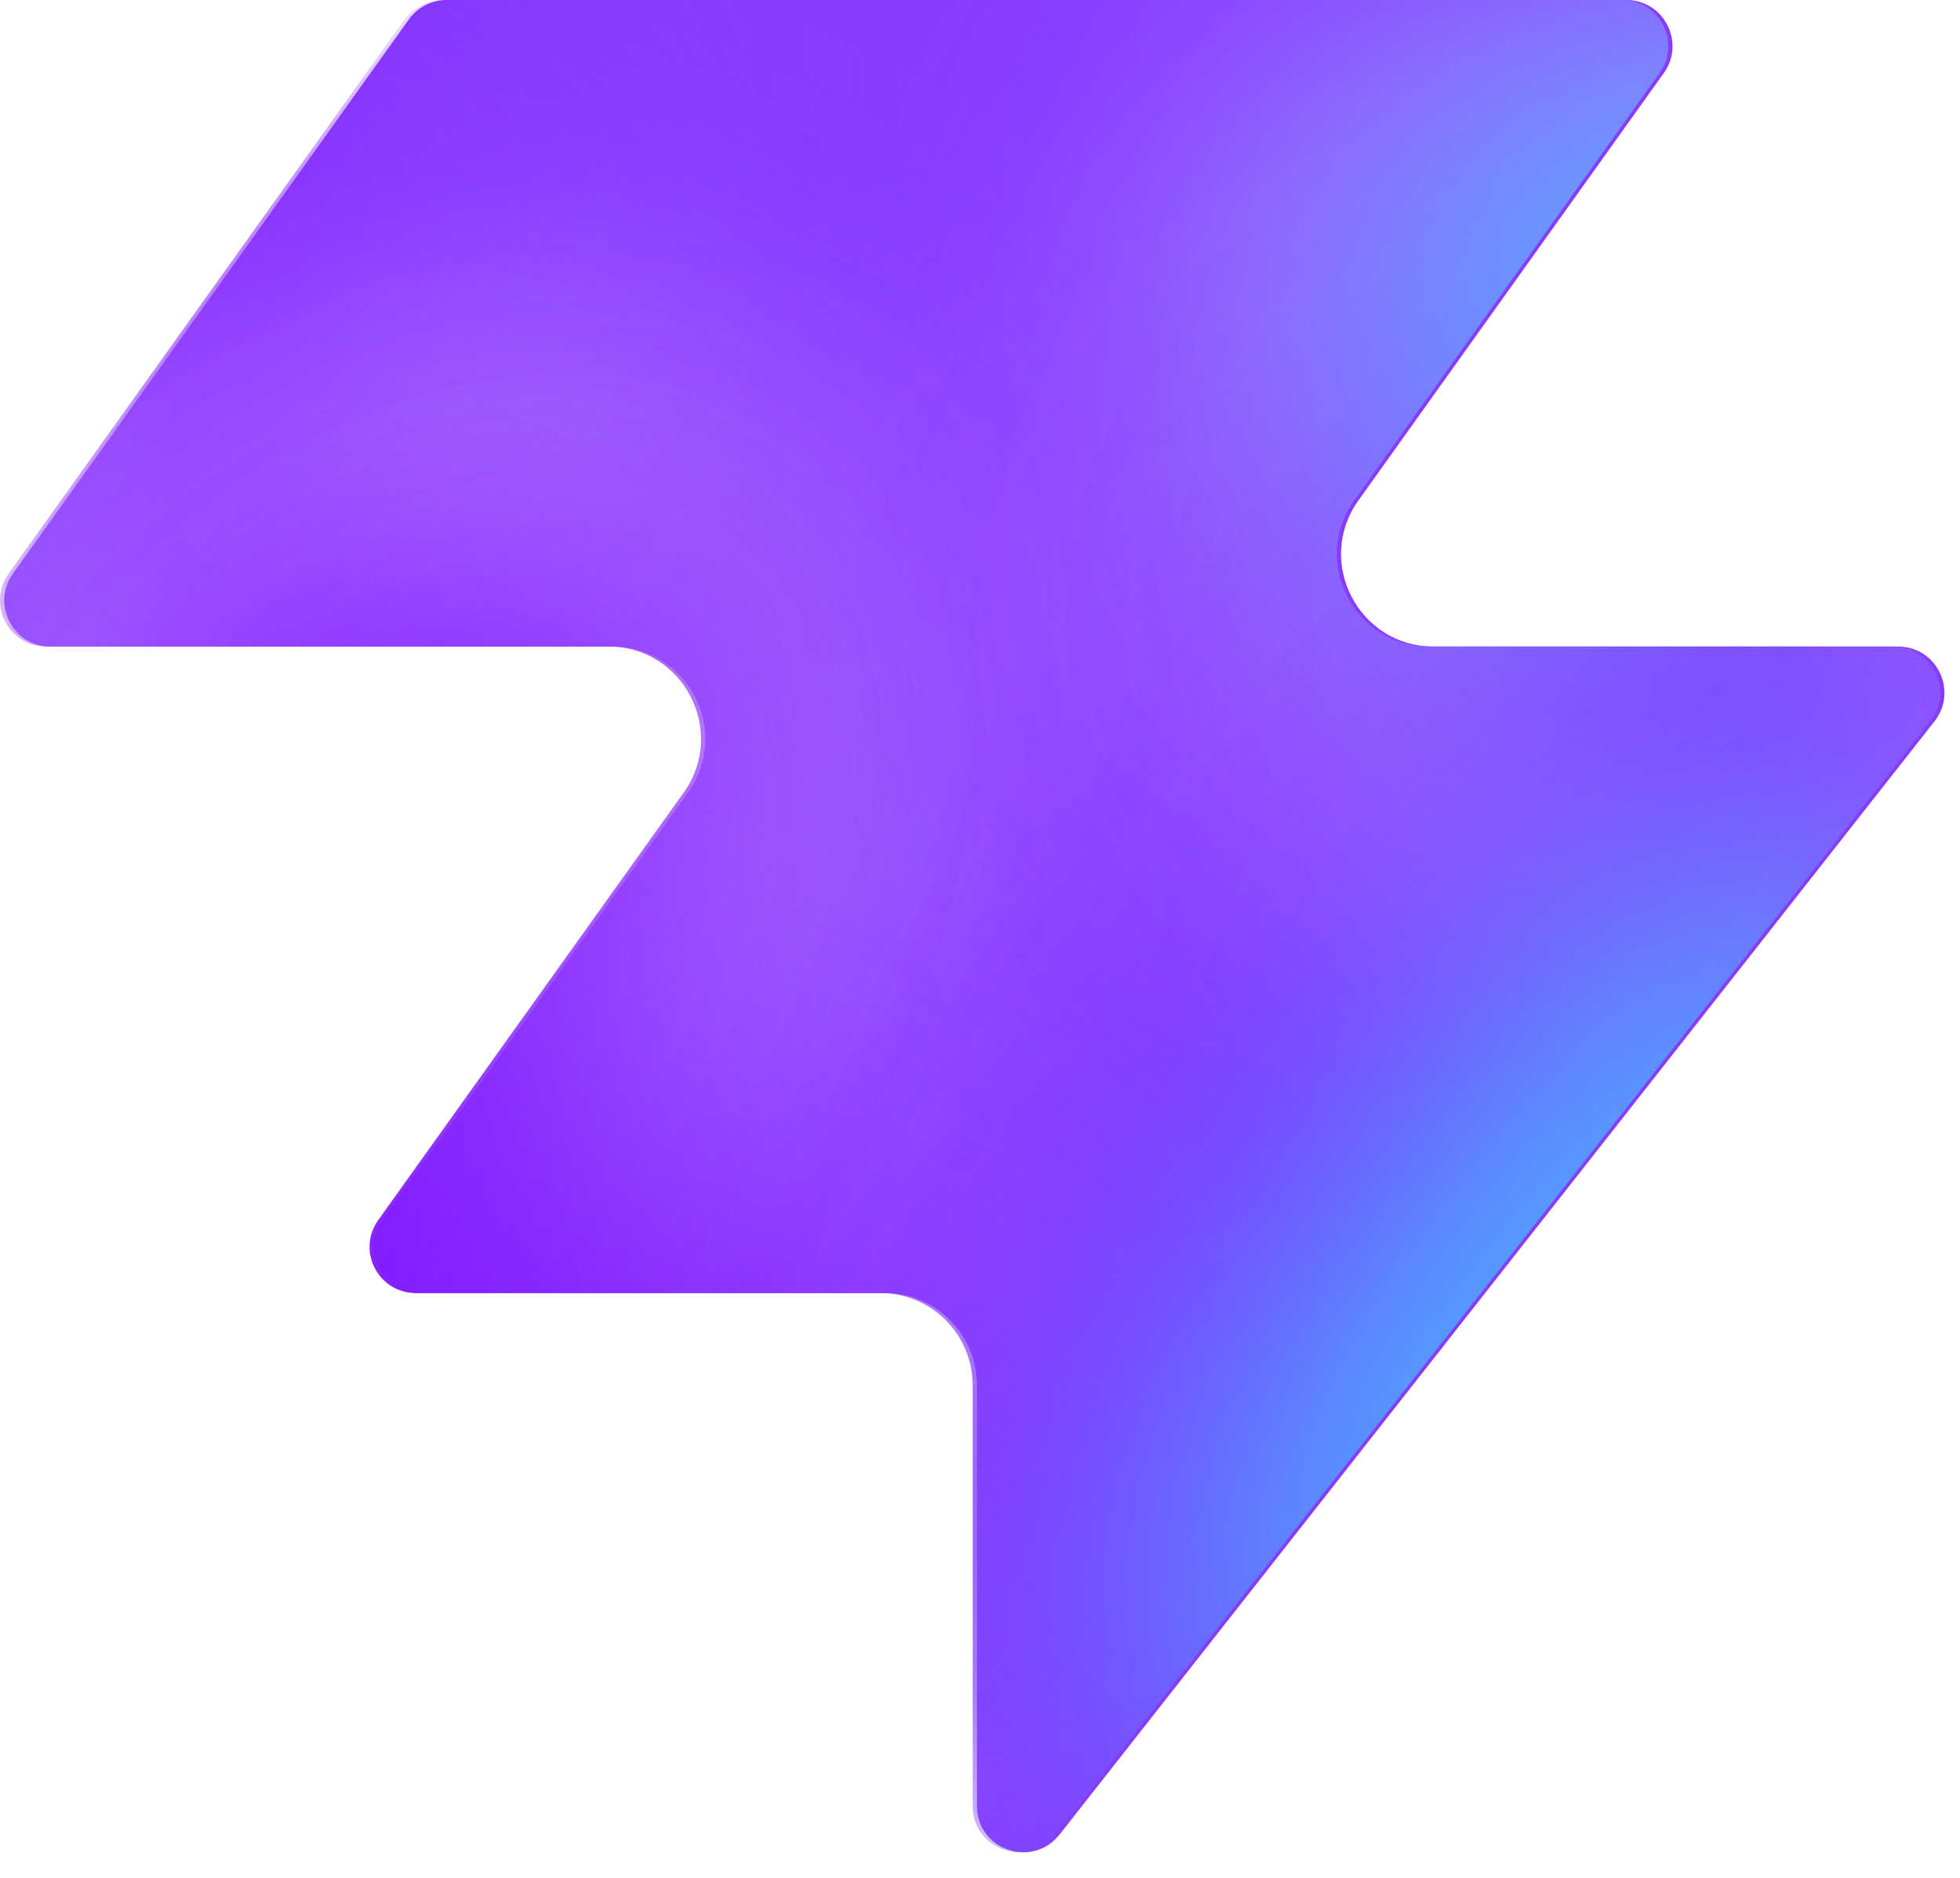
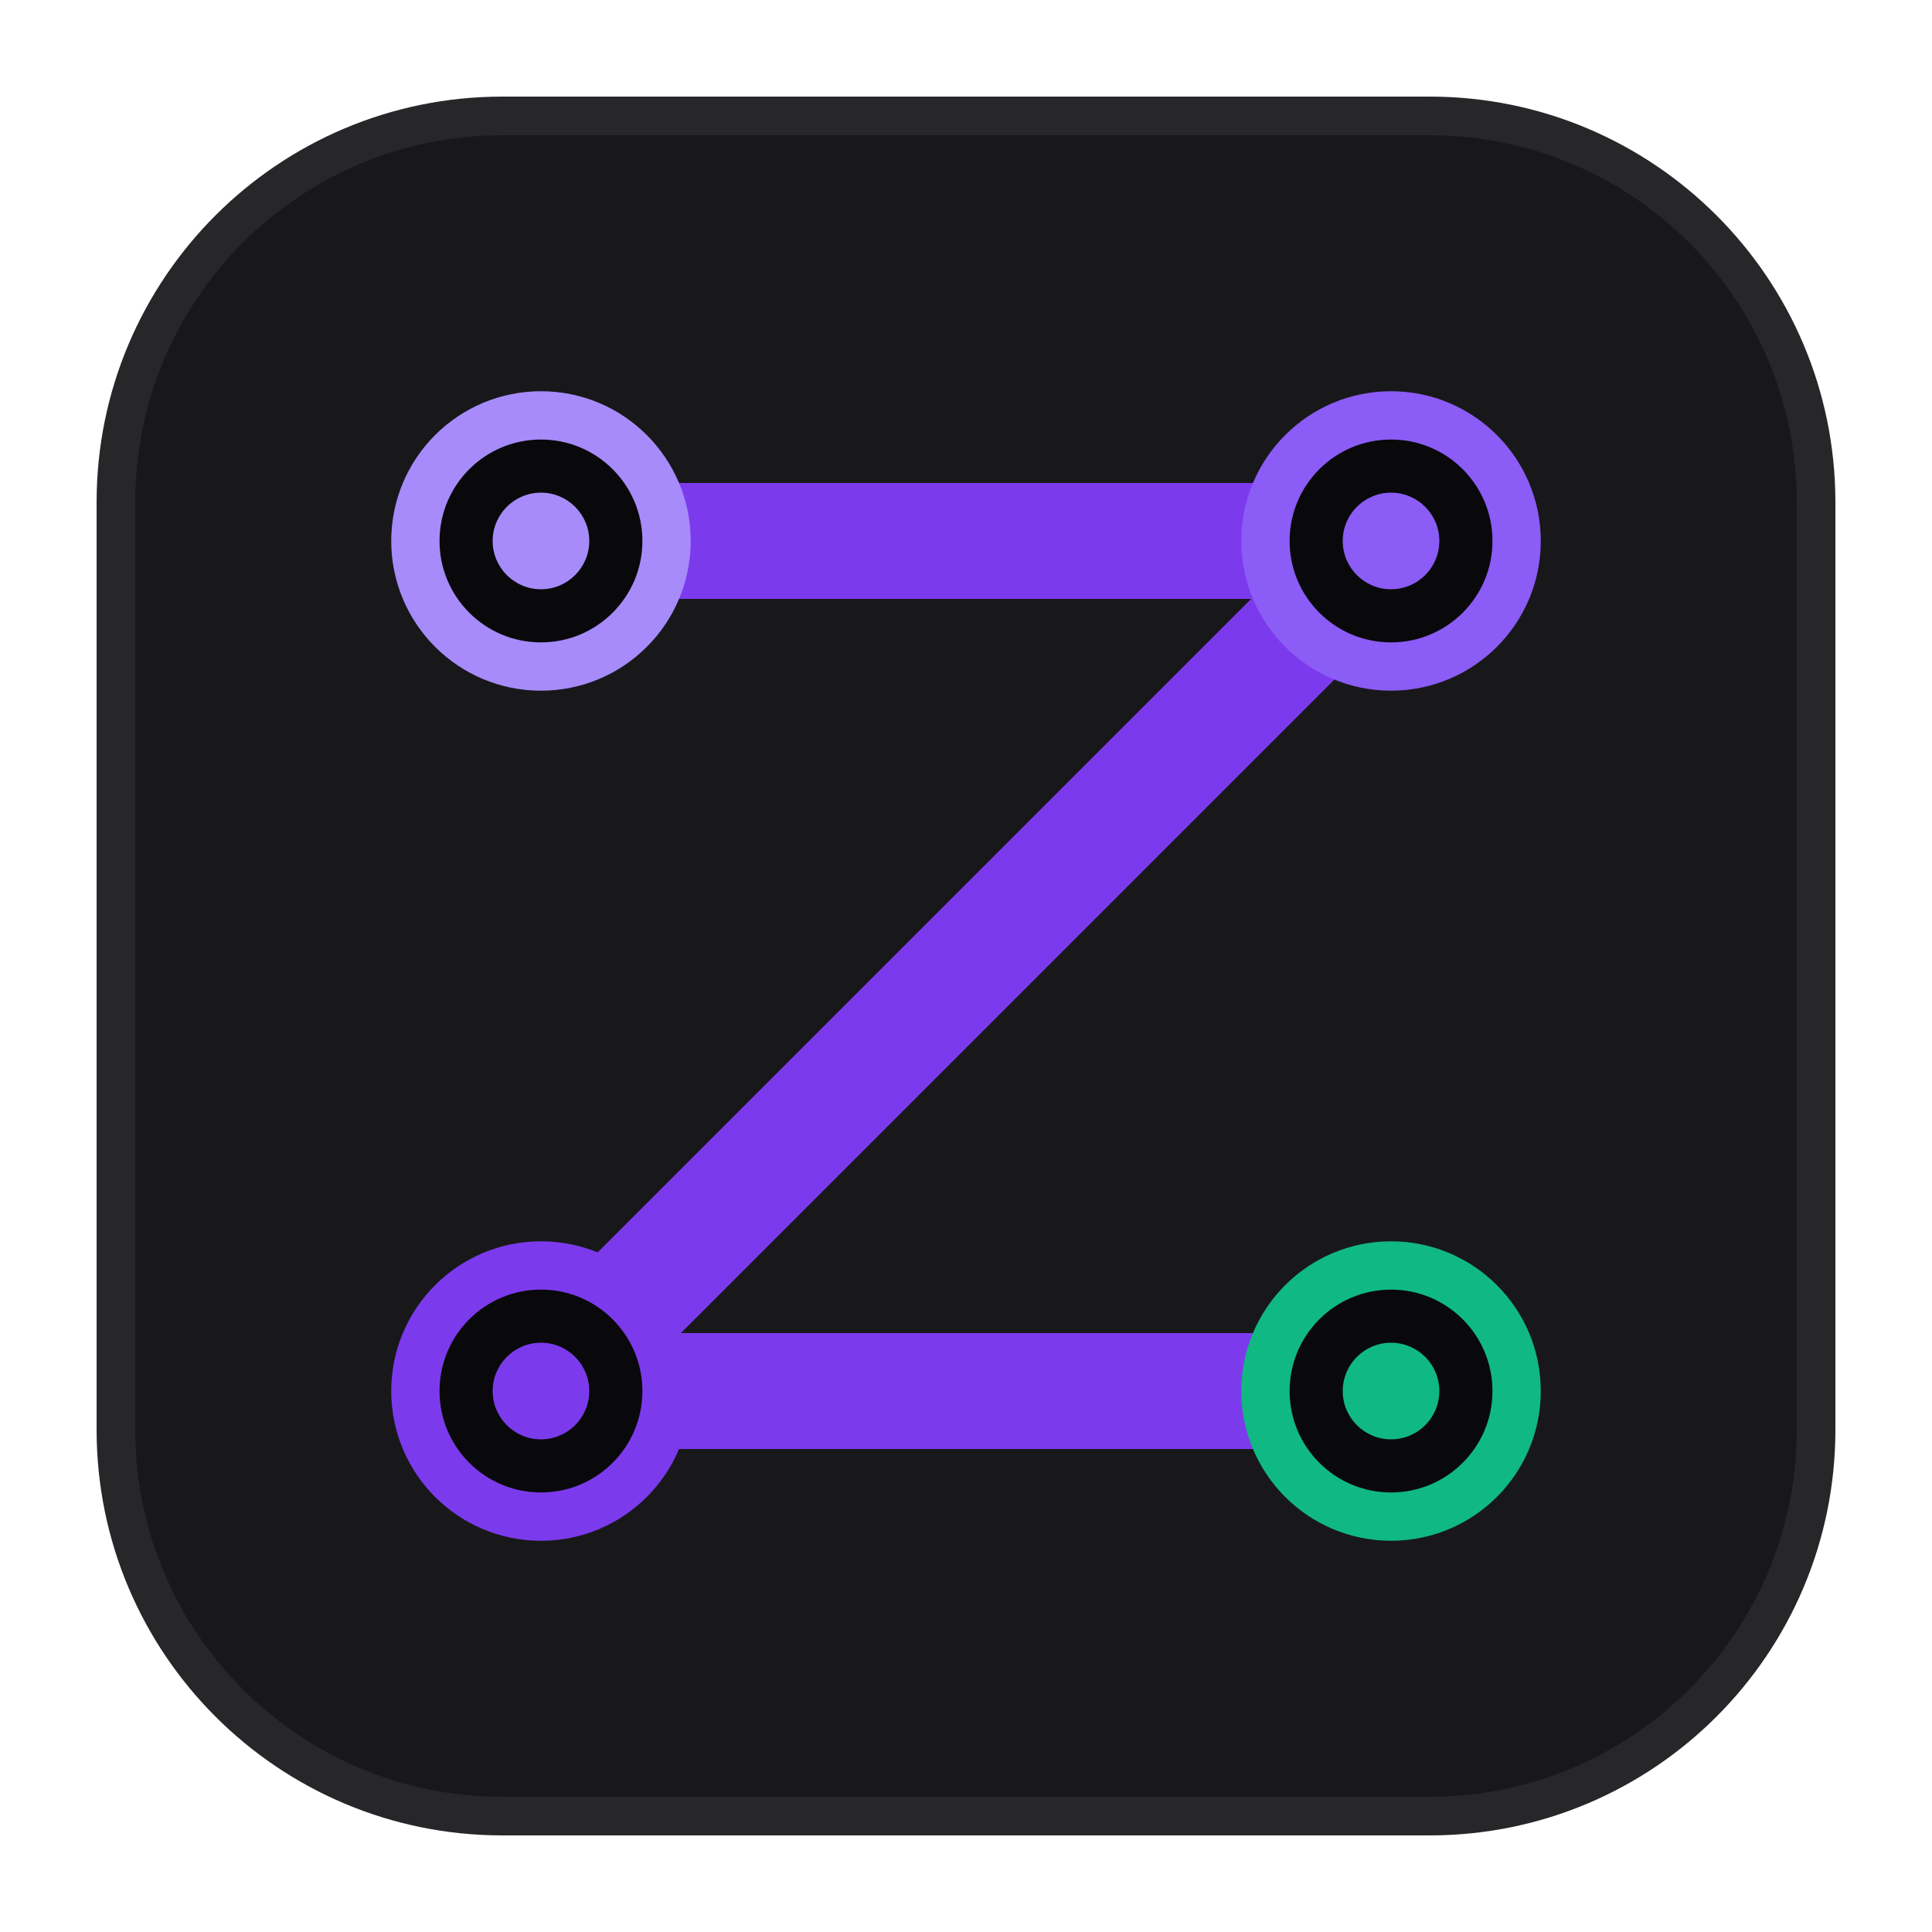
- <svg xmlns="http://www.w3.org/2000/svg" width="48" height="46" fill="none" viewBox="0 0 48 46">
-   <path fill="#863bff" d="M25.946 44.938c-.664.845-2.021.375-2.021-.698V33.937a2.26 2.26 0 0 0-2.262-2.262H10.287c-.92 0-1.456-1.04-.92-1.788l7.48-10.471c1.07-1.497 0-3.578-1.842-3.578H1.237c-.92 0-1.456-1.04-.92-1.788L10.013.474c.214-.297.556-.474.92-.474h28.894c.92 0 1.456 1.04.92 1.788l-7.48 10.471c-1.07 1.498 0 3.579 1.842 3.579h11.377c.943 0 1.473 1.088.89 1.83L25.947 44.94z" style="fill:#863bff;fill:color(display-p3 .525 .23 1);fill-opacity:1" />
-   <mask id="a" width="48" height="46" x="0" y="0" maskUnits="userSpaceOnUse" style="mask-type:alpha">
-     <path fill="#000" d="M25.842 44.938c-.664.844-2.021.375-2.021-.698V33.937a2.26 2.26 0 0 0-2.262-2.262H10.183c-.92 0-1.456-1.04-.92-1.788l7.48-10.471c1.07-1.498 0-3.579-1.842-3.579H1.133c-.92 0-1.456-1.04-.92-1.787L9.91.473c.214-.297.556-.474.92-.474h28.894c.92 0 1.456 1.04.92 1.788l-7.48 10.471c-1.07 1.498 0 3.578 1.842 3.578h11.377c.943 0 1.473 1.088.89 1.832L25.843 44.94z" style="fill:#000;fill-opacity:1" />
-   </mask>
-   <g mask="url(#a)">
-     <g filter="url(#b)">
-       <ellipse cx="5.508" cy="14.704" fill="#ede6ff" rx="5.508" ry="14.704" style="fill:#ede6ff;fill:color(display-p3 .927 .903 1);fill-opacity:1" transform="matrix(.00324 1 1 -.00324 -4.47 31.516)" />
-     </g>
-     <g filter="url(#c)">
-       <ellipse cx="10.399" cy="29.851" fill="#ede6ff" rx="10.399" ry="29.851" style="fill:#ede6ff;fill:color(display-p3 .927 .903 1);fill-opacity:1" transform="matrix(.00324 1 1 -.00324 -39.328 7.883)" />
-     </g>
-     <g filter="url(#d)">
-       <ellipse cx="5.508" cy="30.487" fill="#7e14ff" rx="5.508" ry="30.487" style="fill:#7e14ff;fill:color(display-p3 .492 .077 1);fill-opacity:1" transform="rotate(89.814 -25.913 -14.639)scale(1 -1)" />
-     </g>
-     <g filter="url(#e)">
-       <ellipse cx="5.508" cy="30.599" fill="#7e14ff" rx="5.508" ry="30.599" style="fill:#7e14ff;fill:color(display-p3 .492 .077 1);fill-opacity:1" transform="rotate(89.814 -32.644 -3.334)scale(1 -1)" />
-     </g>
-     <g filter="url(#f)">
-       <ellipse cx="5.508" cy="30.599" fill="#7e14ff" rx="5.508" ry="30.599" style="fill:#7e14ff;fill:color(display-p3 .492 .077 1);fill-opacity:1" transform="matrix(.00324 1 1 -.00324 -34.34 30.47)" />
-     </g>
-     <g filter="url(#g)">
-       <ellipse cx="14.072" cy="22.078" fill="#ede6ff" rx="14.072" ry="22.078" style="fill:#ede6ff;fill:color(display-p3 .927 .903 1);fill-opacity:1" transform="rotate(93.35 24.506 48.493)scale(-1 1)" />
-     </g>
-     <g filter="url(#h)">
-       <ellipse cx="3.47" cy="21.501" fill="#7e14ff" rx="3.47" ry="21.501" style="fill:#7e14ff;fill:color(display-p3 .492 .077 1);fill-opacity:1" transform="rotate(89.009 28.708 47.59)scale(-1 1)" />
-     </g>
-     <g filter="url(#i)">
-       <ellipse cx="3.47" cy="21.501" fill="#7e14ff" rx="3.47" ry="21.501" style="fill:#7e14ff;fill:color(display-p3 .492 .077 1);fill-opacity:1" transform="rotate(89.009 28.708 47.59)scale(-1 1)" />
-     </g>
-     <g filter="url(#j)">
-       <ellipse cx=".387" cy="8.972" fill="#7e14ff" rx="4.407" ry="29.108" style="fill:#7e14ff;fill:color(display-p3 .492 .077 1);fill-opacity:1" transform="rotate(39.51 .387 8.972)" />
-     </g>
-     <g filter="url(#k)">
-       <ellipse cx="47.523" cy="-6.092" fill="#7e14ff" rx="4.407" ry="29.108" style="fill:#7e14ff;fill:color(display-p3 .492 .077 1);fill-opacity:1" transform="rotate(37.892 47.523 -6.092)" />
-     </g>
-     <g filter="url(#l)">
-       <ellipse cx="41.412" cy="6.333" fill="#47bfff" rx="5.971" ry="9.665" style="fill:#47bfff;fill:color(display-p3 .28 .748 1);fill-opacity:1" transform="rotate(37.892 41.412 6.333)" />
-     </g>
-     <g filter="url(#m)">
-       <ellipse cx="-1.879" cy="38.332" fill="#7e14ff" rx="4.407" ry="29.108" style="fill:#7e14ff;fill:color(display-p3 .492 .077 1);fill-opacity:1" transform="rotate(37.892 -1.88 38.332)" />
-     </g>
-     <g filter="url(#n)">
-       <ellipse cx="-1.879" cy="38.332" fill="#7e14ff" rx="4.407" ry="29.108" style="fill:#7e14ff;fill:color(display-p3 .492 .077 1);fill-opacity:1" transform="rotate(37.892 -1.88 38.332)" />
-     </g>
-     <g filter="url(#o)">
-       <ellipse cx="35.651" cy="29.907" fill="#7e14ff" rx="4.407" ry="29.108" style="fill:#7e14ff;fill:color(display-p3 .492 .077 1);fill-opacity:1" transform="rotate(37.892 35.651 29.907)" />
-     </g>
-     <g filter="url(#p)">
-       <ellipse cx="38.418" cy="32.4" fill="#47bfff" rx="5.971" ry="15.297" style="fill:#47bfff;fill:color(display-p3 .28 .748 1);fill-opacity:1" transform="rotate(37.892 38.418 32.4)" />
-     </g>
-   </g>
-   <defs>
-     <filter id="b" width="60.045" height="41.654" x="-19.77" y="16.149" color-interpolation-filters="sRGB" filterUnits="userSpaceOnUse">
-       <feFlood flood-opacity="0" result="BackgroundImageFix" />
-       <feBlend in="SourceGraphic" in2="BackgroundImageFix" result="shape" />
-       <feGaussianBlur result="effect1_foregroundBlur_2002_17158" stdDeviation="7.659" />
-     </filter>
-     <filter id="c" width="90.34" height="51.437" x="-54.613" y="-7.533" color-interpolation-filters="sRGB" filterUnits="userSpaceOnUse">
-       <feFlood flood-opacity="0" result="BackgroundImageFix" />
-       <feBlend in="SourceGraphic" in2="BackgroundImageFix" result="shape" />
-       <feGaussianBlur result="effect1_foregroundBlur_2002_17158" stdDeviation="7.659" />
-     </filter>
-     <filter id="d" width="79.355" height="29.4" x="-49.64" y="2.03" color-interpolation-filters="sRGB" filterUnits="userSpaceOnUse">
-       <feFlood flood-opacity="0" result="BackgroundImageFix" />
-       <feBlend in="SourceGraphic" in2="BackgroundImageFix" result="shape" />
-       <feGaussianBlur result="effect1_foregroundBlur_2002_17158" stdDeviation="4.596" />
-     </filter>
-     <filter id="e" width="79.579" height="29.4" x="-45.045" y="20.029" color-interpolation-filters="sRGB" filterUnits="userSpaceOnUse">
-       <feFlood flood-opacity="0" result="BackgroundImageFix" />
-       <feBlend in="SourceGraphic" in2="BackgroundImageFix" result="shape" />
-       <feGaussianBlur result="effect1_foregroundBlur_2002_17158" stdDeviation="4.596" />
-     </filter>
-     <filter id="f" width="79.579" height="29.4" x="-43.513" y="21.178" color-interpolation-filters="sRGB" filterUnits="userSpaceOnUse">
-       <feFlood flood-opacity="0" result="BackgroundImageFix" />
-       <feBlend in="SourceGraphic" in2="BackgroundImageFix" result="shape" />
-       <feGaussianBlur result="effect1_foregroundBlur_2002_17158" stdDeviation="4.596" />
-     </filter>
-     <filter id="g" width="74.749" height="58.852" x="15.756" y="-17.901" color-interpolation-filters="sRGB" filterUnits="userSpaceOnUse">
-       <feFlood flood-opacity="0" result="BackgroundImageFix" />
-       <feBlend in="SourceGraphic" in2="BackgroundImageFix" result="shape" />
-       <feGaussianBlur result="effect1_foregroundBlur_2002_17158" stdDeviation="7.659" />
-     </filter>
-     <filter id="h" width="61.377" height="25.362" x="23.548" y="2.284" color-interpolation-filters="sRGB" filterUnits="userSpaceOnUse">
-       <feFlood flood-opacity="0" result="BackgroundImageFix" />
-       <feBlend in="SourceGraphic" in2="BackgroundImageFix" result="shape" />
-       <feGaussianBlur result="effect1_foregroundBlur_2002_17158" stdDeviation="4.596" />
-     </filter>
-     <filter id="i" width="61.377" height="25.362" x="23.548" y="2.284" color-interpolation-filters="sRGB" filterUnits="userSpaceOnUse">
-       <feFlood flood-opacity="0" result="BackgroundImageFix" />
-       <feBlend in="SourceGraphic" in2="BackgroundImageFix" result="shape" />
-       <feGaussianBlur result="effect1_foregroundBlur_2002_17158" stdDeviation="4.596" />
-     </filter>
-     <filter id="j" width="56.045" height="63.649" x="-27.636" y="-22.853" color-interpolation-filters="sRGB" filterUnits="userSpaceOnUse">
-       <feFlood flood-opacity="0" result="BackgroundImageFix" />
-       <feBlend in="SourceGraphic" in2="BackgroundImageFix" result="shape" />
-       <feGaussianBlur result="effect1_foregroundBlur_2002_17158" stdDeviation="4.596" />
-     </filter>
-     <filter id="k" width="54.814" height="64.646" x="20.116" y="-38.415" color-interpolation-filters="sRGB" filterUnits="userSpaceOnUse">
-       <feFlood flood-opacity="0" result="BackgroundImageFix" />
-       <feBlend in="SourceGraphic" in2="BackgroundImageFix" result="shape" />
-       <feGaussianBlur result="effect1_foregroundBlur_2002_17158" stdDeviation="4.596" />
-     </filter>
-     <filter id="l" width="33.541" height="35.313" x="24.641" y="-11.323" color-interpolation-filters="sRGB" filterUnits="userSpaceOnUse">
-       <feFlood flood-opacity="0" result="BackgroundImageFix" />
-       <feBlend in="SourceGraphic" in2="BackgroundImageFix" result="shape" />
-       <feGaussianBlur result="effect1_foregroundBlur_2002_17158" stdDeviation="4.596" />
-     </filter>
-     <filter id="m" width="54.814" height="64.646" x="-29.286" y="6.009" color-interpolation-filters="sRGB" filterUnits="userSpaceOnUse">
-       <feFlood flood-opacity="0" result="BackgroundImageFix" />
-       <feBlend in="SourceGraphic" in2="BackgroundImageFix" result="shape" />
-       <feGaussianBlur result="effect1_foregroundBlur_2002_17158" stdDeviation="4.596" />
-     </filter>
-     <filter id="n" width="54.814" height="64.646" x="-29.286" y="6.009" color-interpolation-filters="sRGB" filterUnits="userSpaceOnUse">
-       <feFlood flood-opacity="0" result="BackgroundImageFix" />
-       <feBlend in="SourceGraphic" in2="BackgroundImageFix" result="shape" />
-       <feGaussianBlur result="effect1_foregroundBlur_2002_17158" stdDeviation="4.596" />
-     </filter>
-     <filter id="o" width="54.814" height="64.646" x="8.244" y="-2.416" color-interpolation-filters="sRGB" filterUnits="userSpaceOnUse">
-       <feFlood flood-opacity="0" result="BackgroundImageFix" />
-       <feBlend in="SourceGraphic" in2="BackgroundImageFix" result="shape" />
-       <feGaussianBlur result="effect1_foregroundBlur_2002_17158" stdDeviation="4.596" />
-     </filter>
-     <filter id="p" width="39.409" height="43.623" x="18.713" y="10.588" color-interpolation-filters="sRGB" filterUnits="userSpaceOnUse">
-       <feFlood flood-opacity="0" result="BackgroundImageFix" />
-       <feBlend in="SourceGraphic" in2="BackgroundImageFix" result="shape" />
-       <feGaussianBlur result="effect1_foregroundBlur_2002_17158" stdDeviation="4.596" />
-     </filter>
-   </defs>
+ <svg xmlns="http://www.w3.org/2000/svg" viewBox="0 0 100 100" width="100" height="100" fill="none">
+   <rect x="6" y="6" width="88" height="88" rx="20" fill="#18181B" stroke="#27272A" stroke-width="2" />
+   <path d="M28 28 L72 28 L28 72 L72 72" stroke="#7C3AED" stroke-width="6" stroke-linecap="round" stroke-linejoin="round" />
+   <circle cx="28" cy="28" r="6.5" fill="#09090B" stroke="#A78BFA" stroke-width="2.5" />
+   <circle cx="28" cy="28" r="2.5" fill="#A78BFA" />
+   <circle cx="72" cy="28" r="6.5" fill="#09090B" stroke="#8B5CF6" stroke-width="2.5" />
+   <circle cx="72" cy="28" r="2.5" fill="#8B5CF6" />
+   <circle cx="28" cy="72" r="6.5" fill="#09090B" stroke="#7C3AED" stroke-width="2.5" />
+   <circle cx="28" cy="72" r="2.5" fill="#7C3AED" />
+   <circle cx="72" cy="72" r="6.5" fill="#09090B" stroke="#10B981" stroke-width="2.5" />
+   <circle cx="72" cy="72" r="2.5" fill="#10B981" />
</svg>
